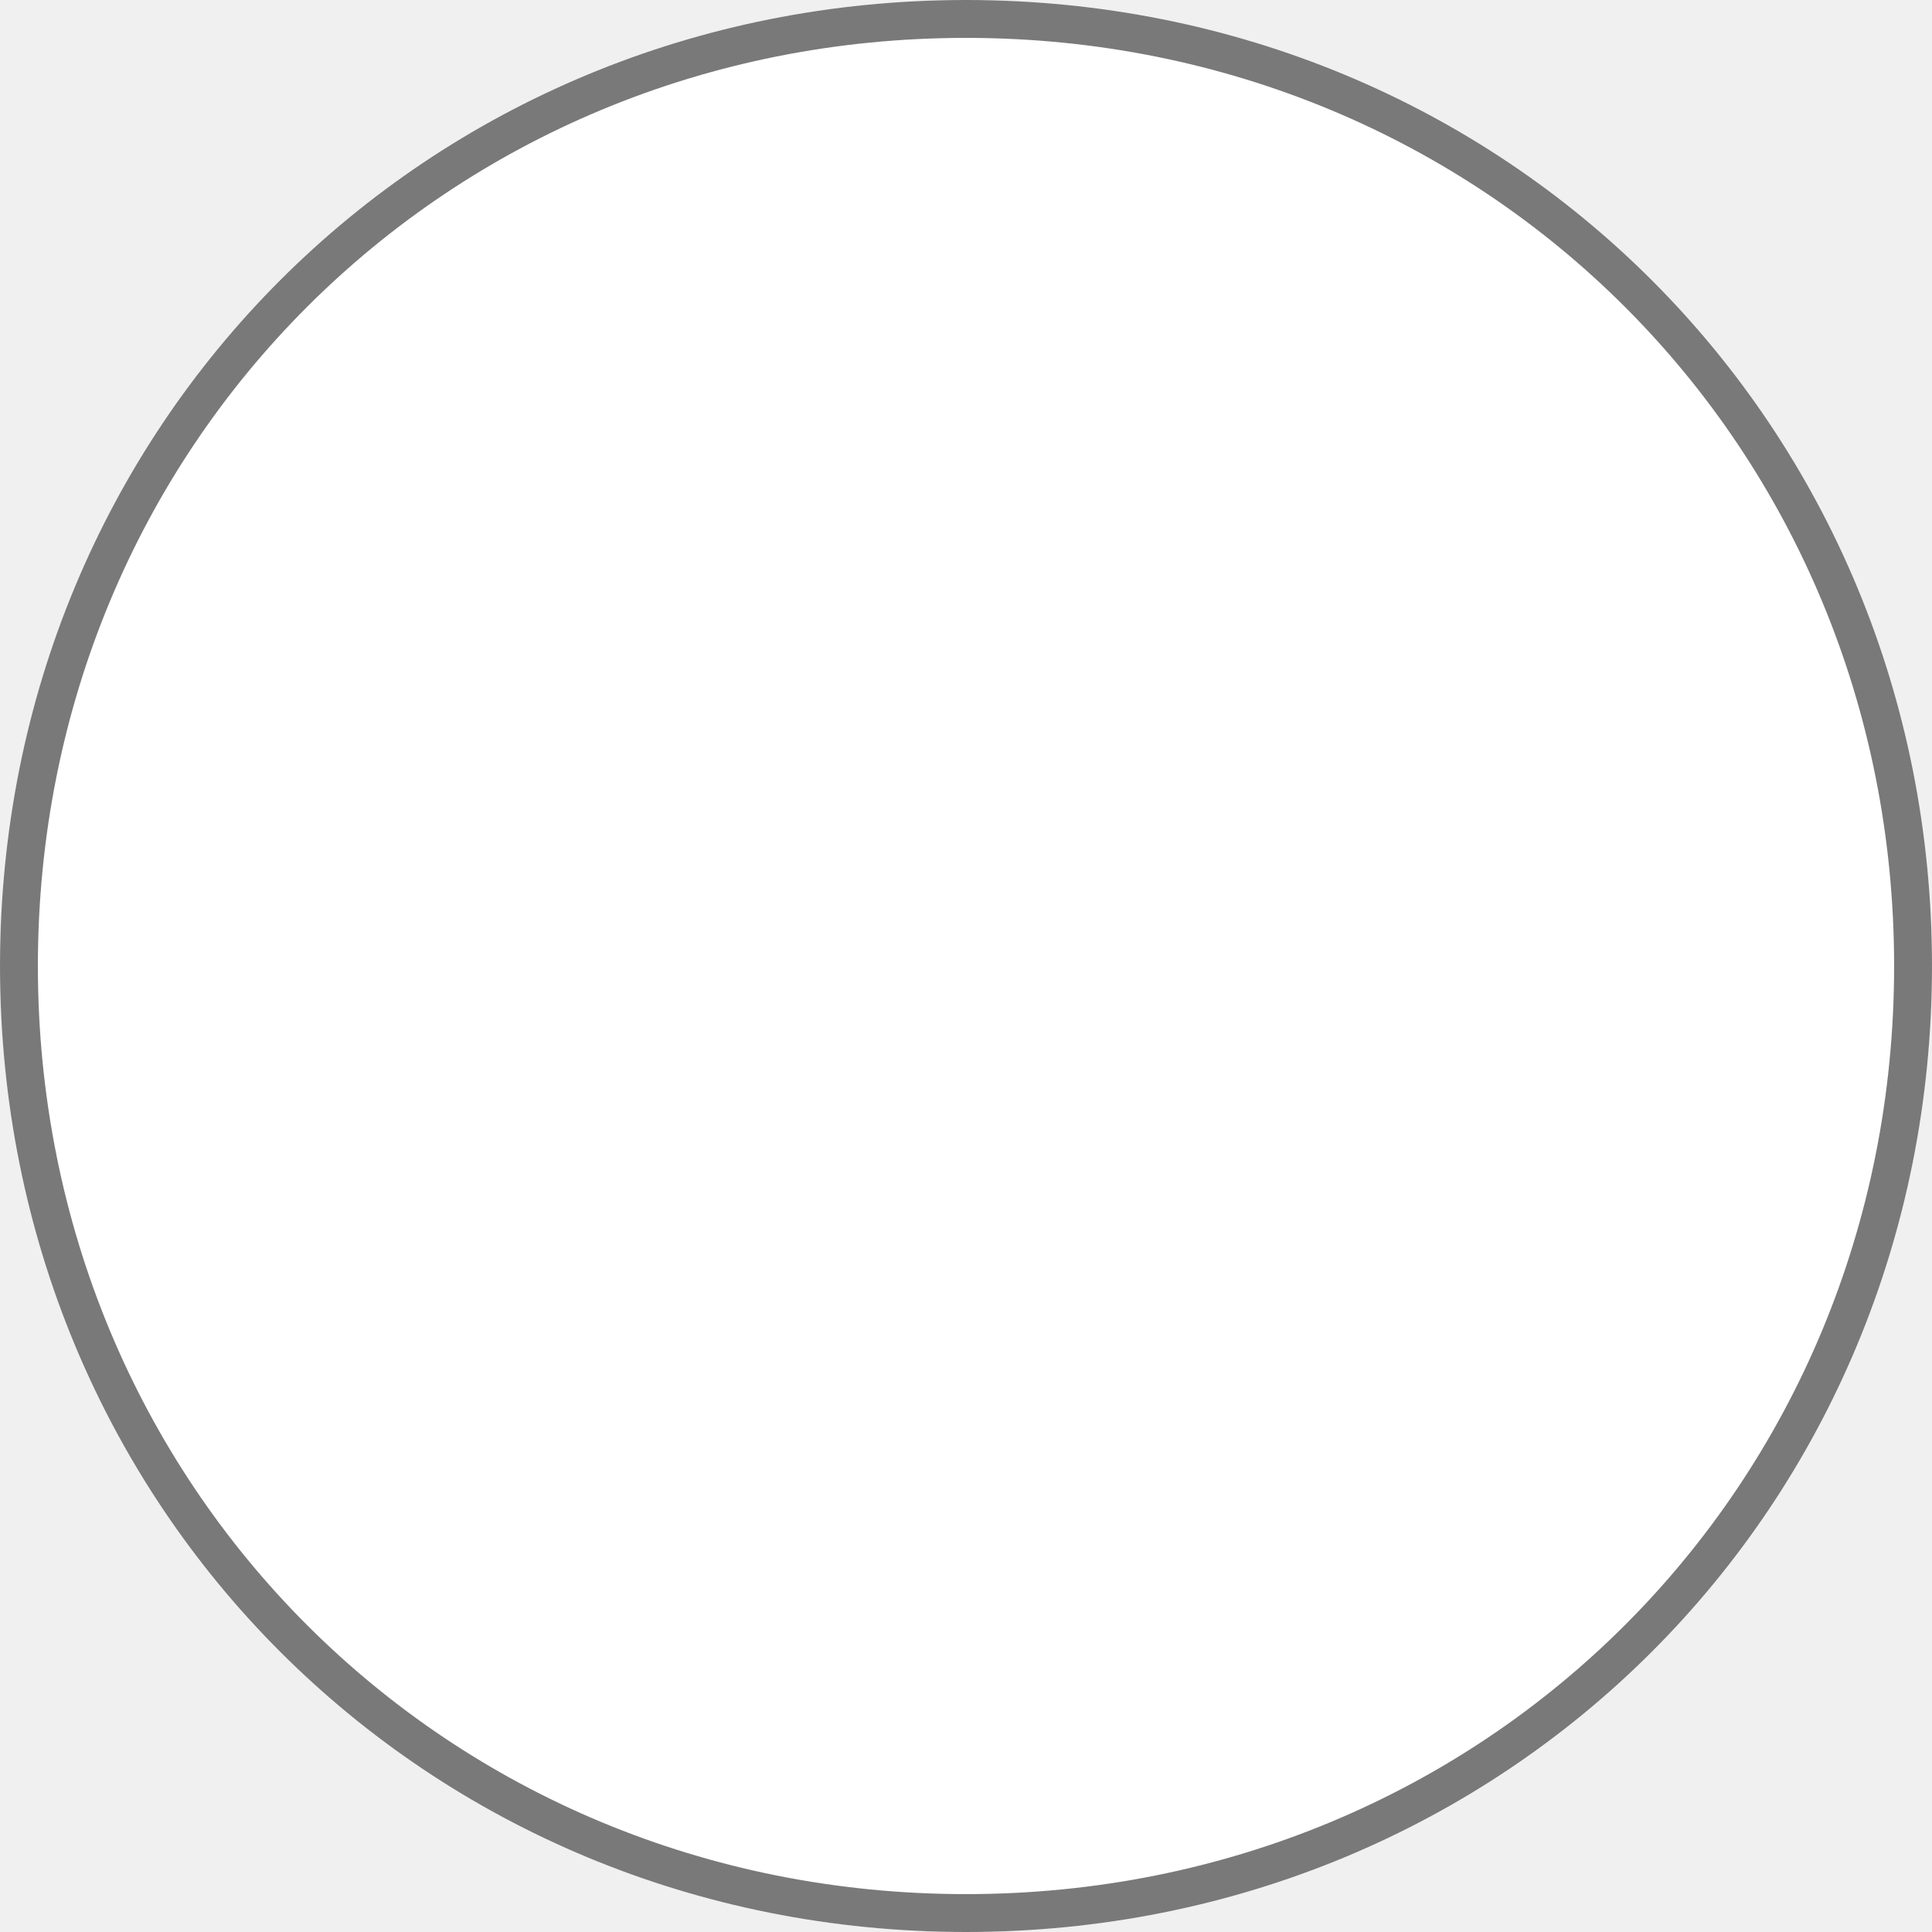
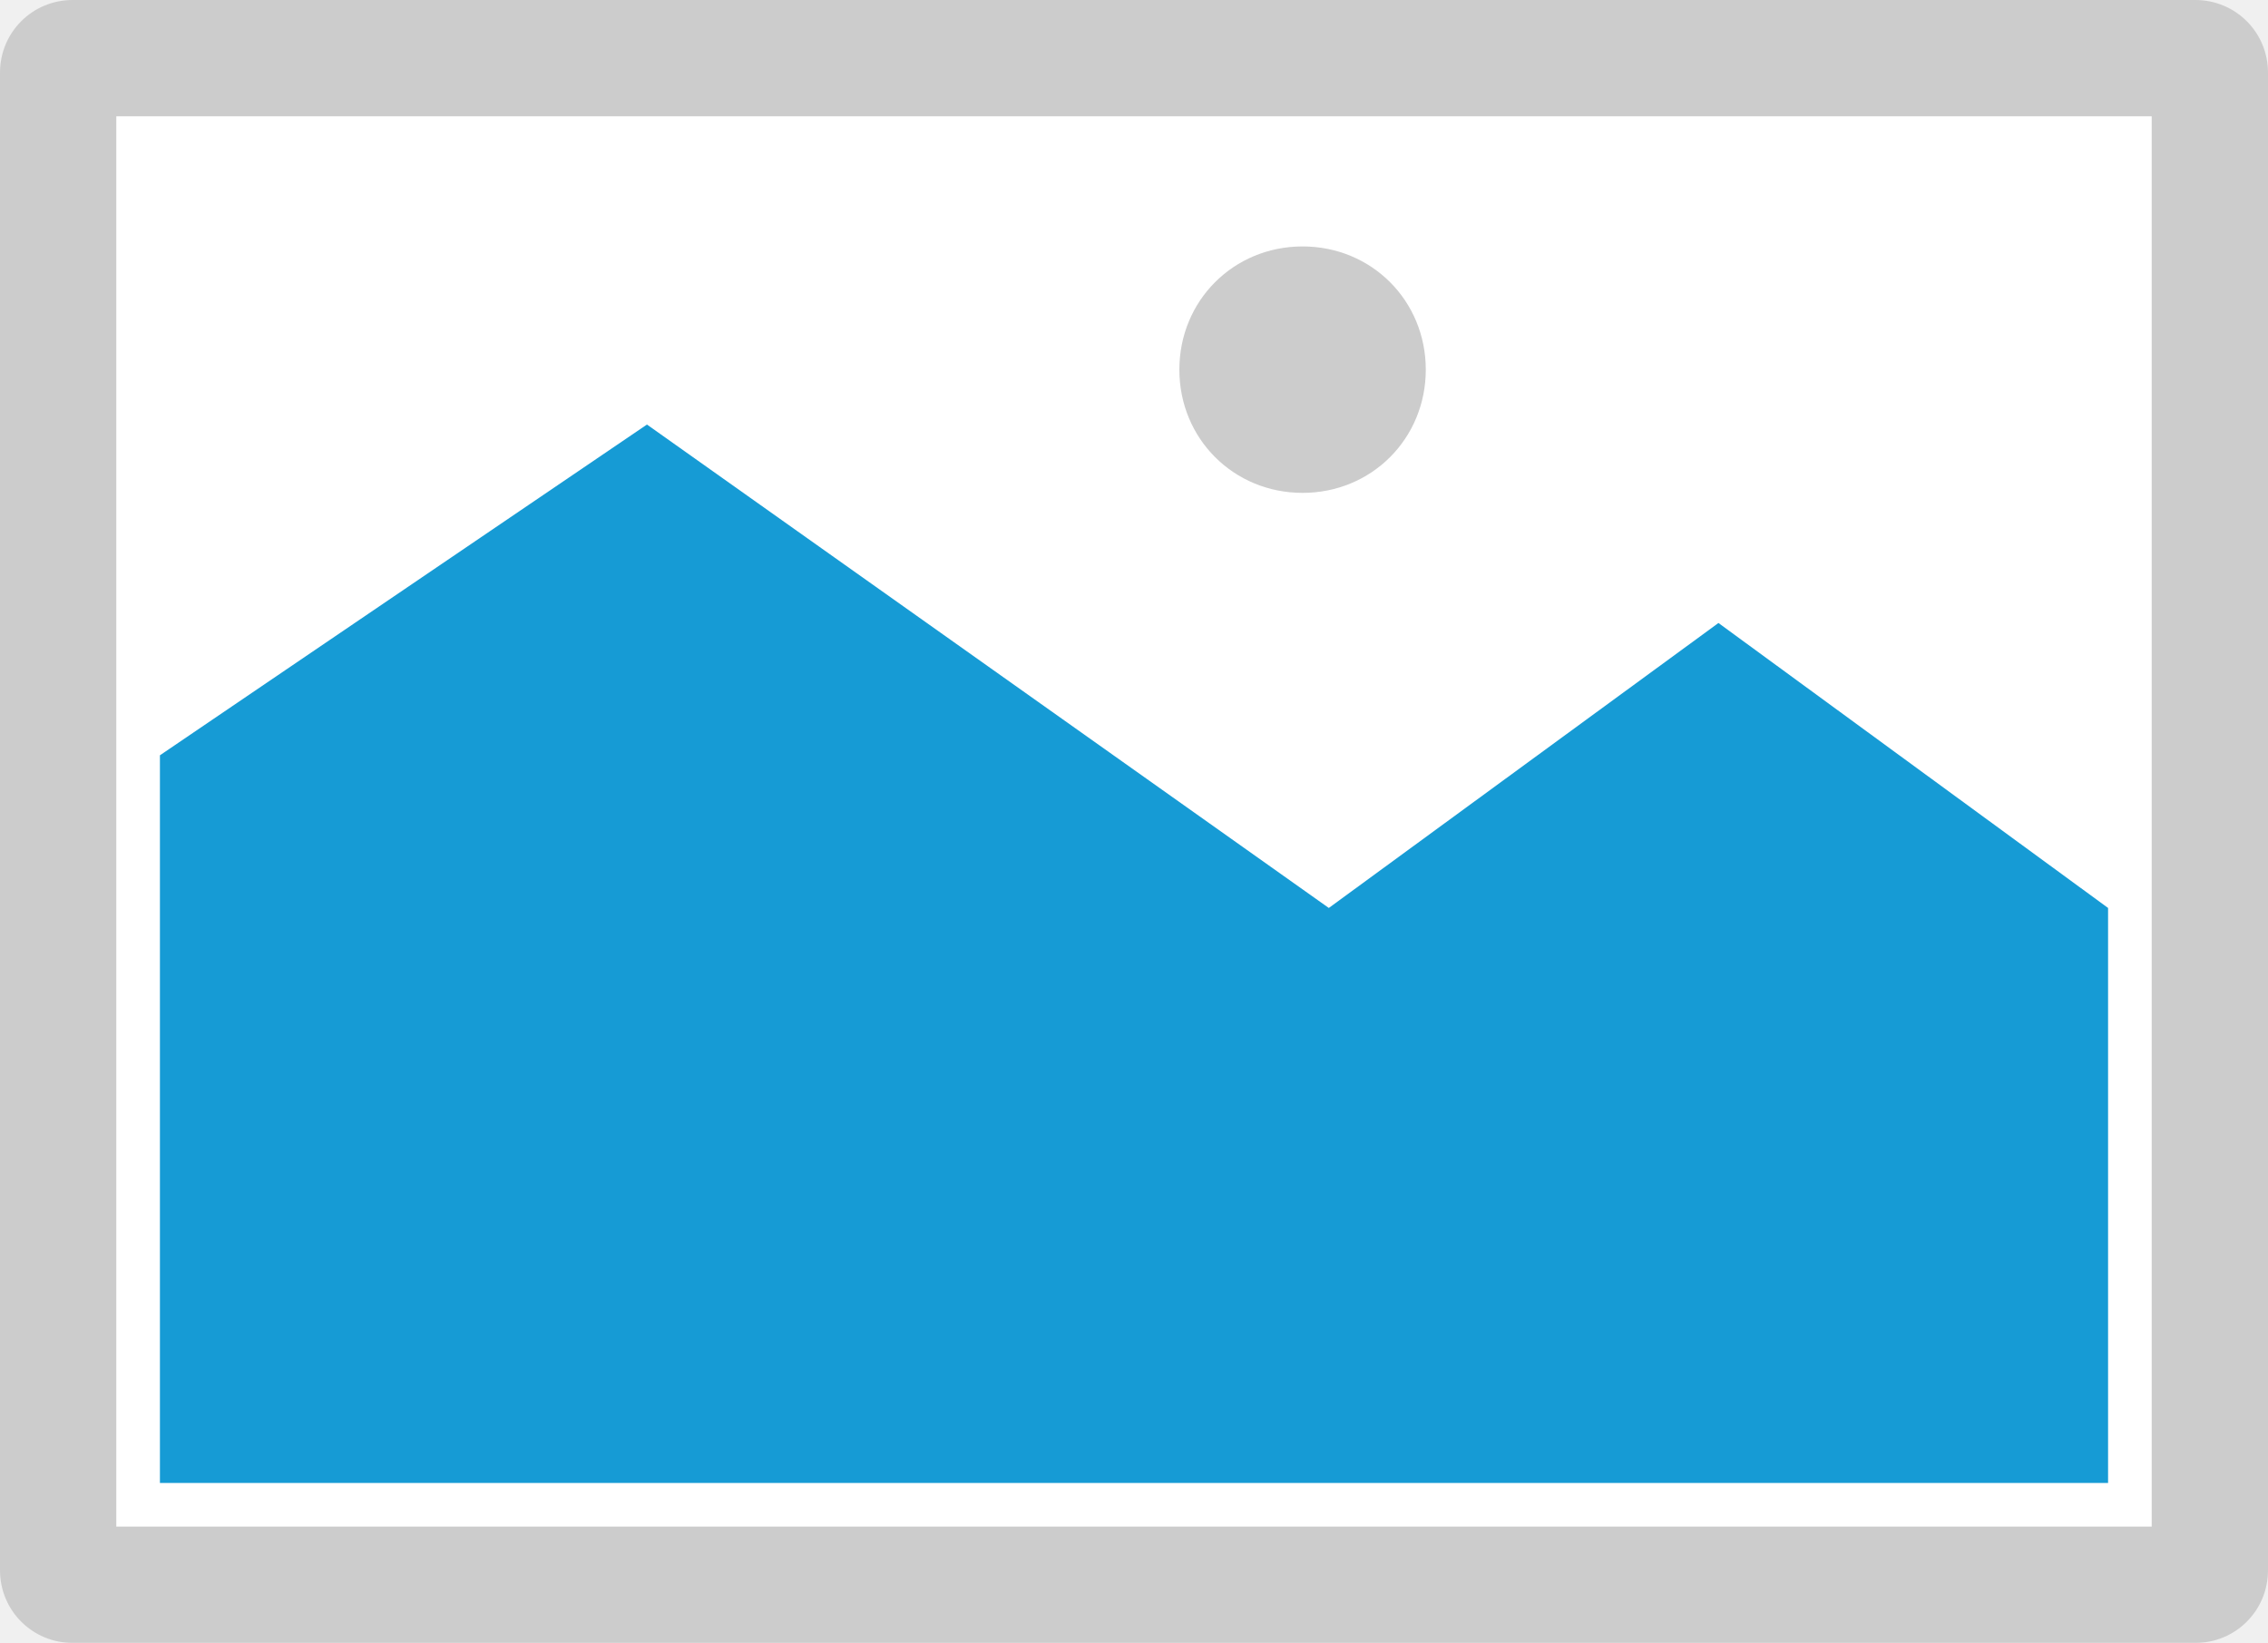
- <svg xmlns="http://www.w3.org/2000/svg" version="1.1" width="51px" height="51px">
-   <g transform="matrix(1 0 0 1 -20 -249 )">
-     <path d="M 45.5 249  C 59.78 249  71 260.22  71 274.5  C 71 288.78  59.78 300  45.5 300  C 31.22 300  20 288.78  20 274.5  C 20 260.22  31.22 249  45.5 249  Z " fill-rule="nonzero" fill="#ffffff" stroke="none" />
-     <path d="M 45.5 249.5  C 59.5 249.5  70.5 260.5  70.5 274.5  C 70.5 288.5  59.5 299.5  45.5 299.5  C 31.5 299.5  20.5 288.5  20.5 274.5  C 20.5 260.5  31.5 249.5  45.5 249.5  Z " stroke-width="1" stroke="#797979" fill="none" />
+ <svg xmlns="http://www.w3.org/2000/svg" version="1.1" width="156px" height="113px">
+   <defs>
+     <mask fill="white" id="clip4">
+       <path d="M 20 775  C 17.225 775  15 772.775  15 770  L 15 667  C 15 664.225  17.225 662  20 662  L 166 662  C 168.775 662  171 664.225  171 667  L 171 770  C 171 772.775  168.775 775  166 775  " fill-rule="evenodd" />
+     </mask>
+   </defs>
+   <g transform="matrix(1 0 0 1 -15 -662 )">
+     <path d="M 15 662  L 171 662  L 171 775  L 15 775  L 15 662  " fill-rule="nonzero" fill="#cccccc" stroke="none" mask="url(#clip4)" />
+     <path d="M 23 670  L 163 670  L 163 767  L 23 767  L 23 670  " fill-rule="nonzero" fill="#ffffff" stroke="none" mask="url(#clip4)" />
+     <path d="M 104.595 695.9  C 99.849 695.9  96.12 692.171  96.12 687.425  C 96.12 682.679  99.849 678.95  104.595 678.95  C 109.341 678.95  113.07 682.679  113.07 687.425  C 113.07 692.171  109.341 695.9  104.595 695.9  " fill-rule="nonzero" fill="#cccccc" stroke="none" mask="url(#clip4)" />
+     <path d="M 26 764  L 26 713.95  L 59.5 691.2  L 106.4 724.45  L 133.2 704.85  L 160 724.45  L 160 764  L 26 764  " fill-rule="nonzero" fill="#169bd5" stroke="none" mask="url(#clip4)" />
  </g>
</svg>
